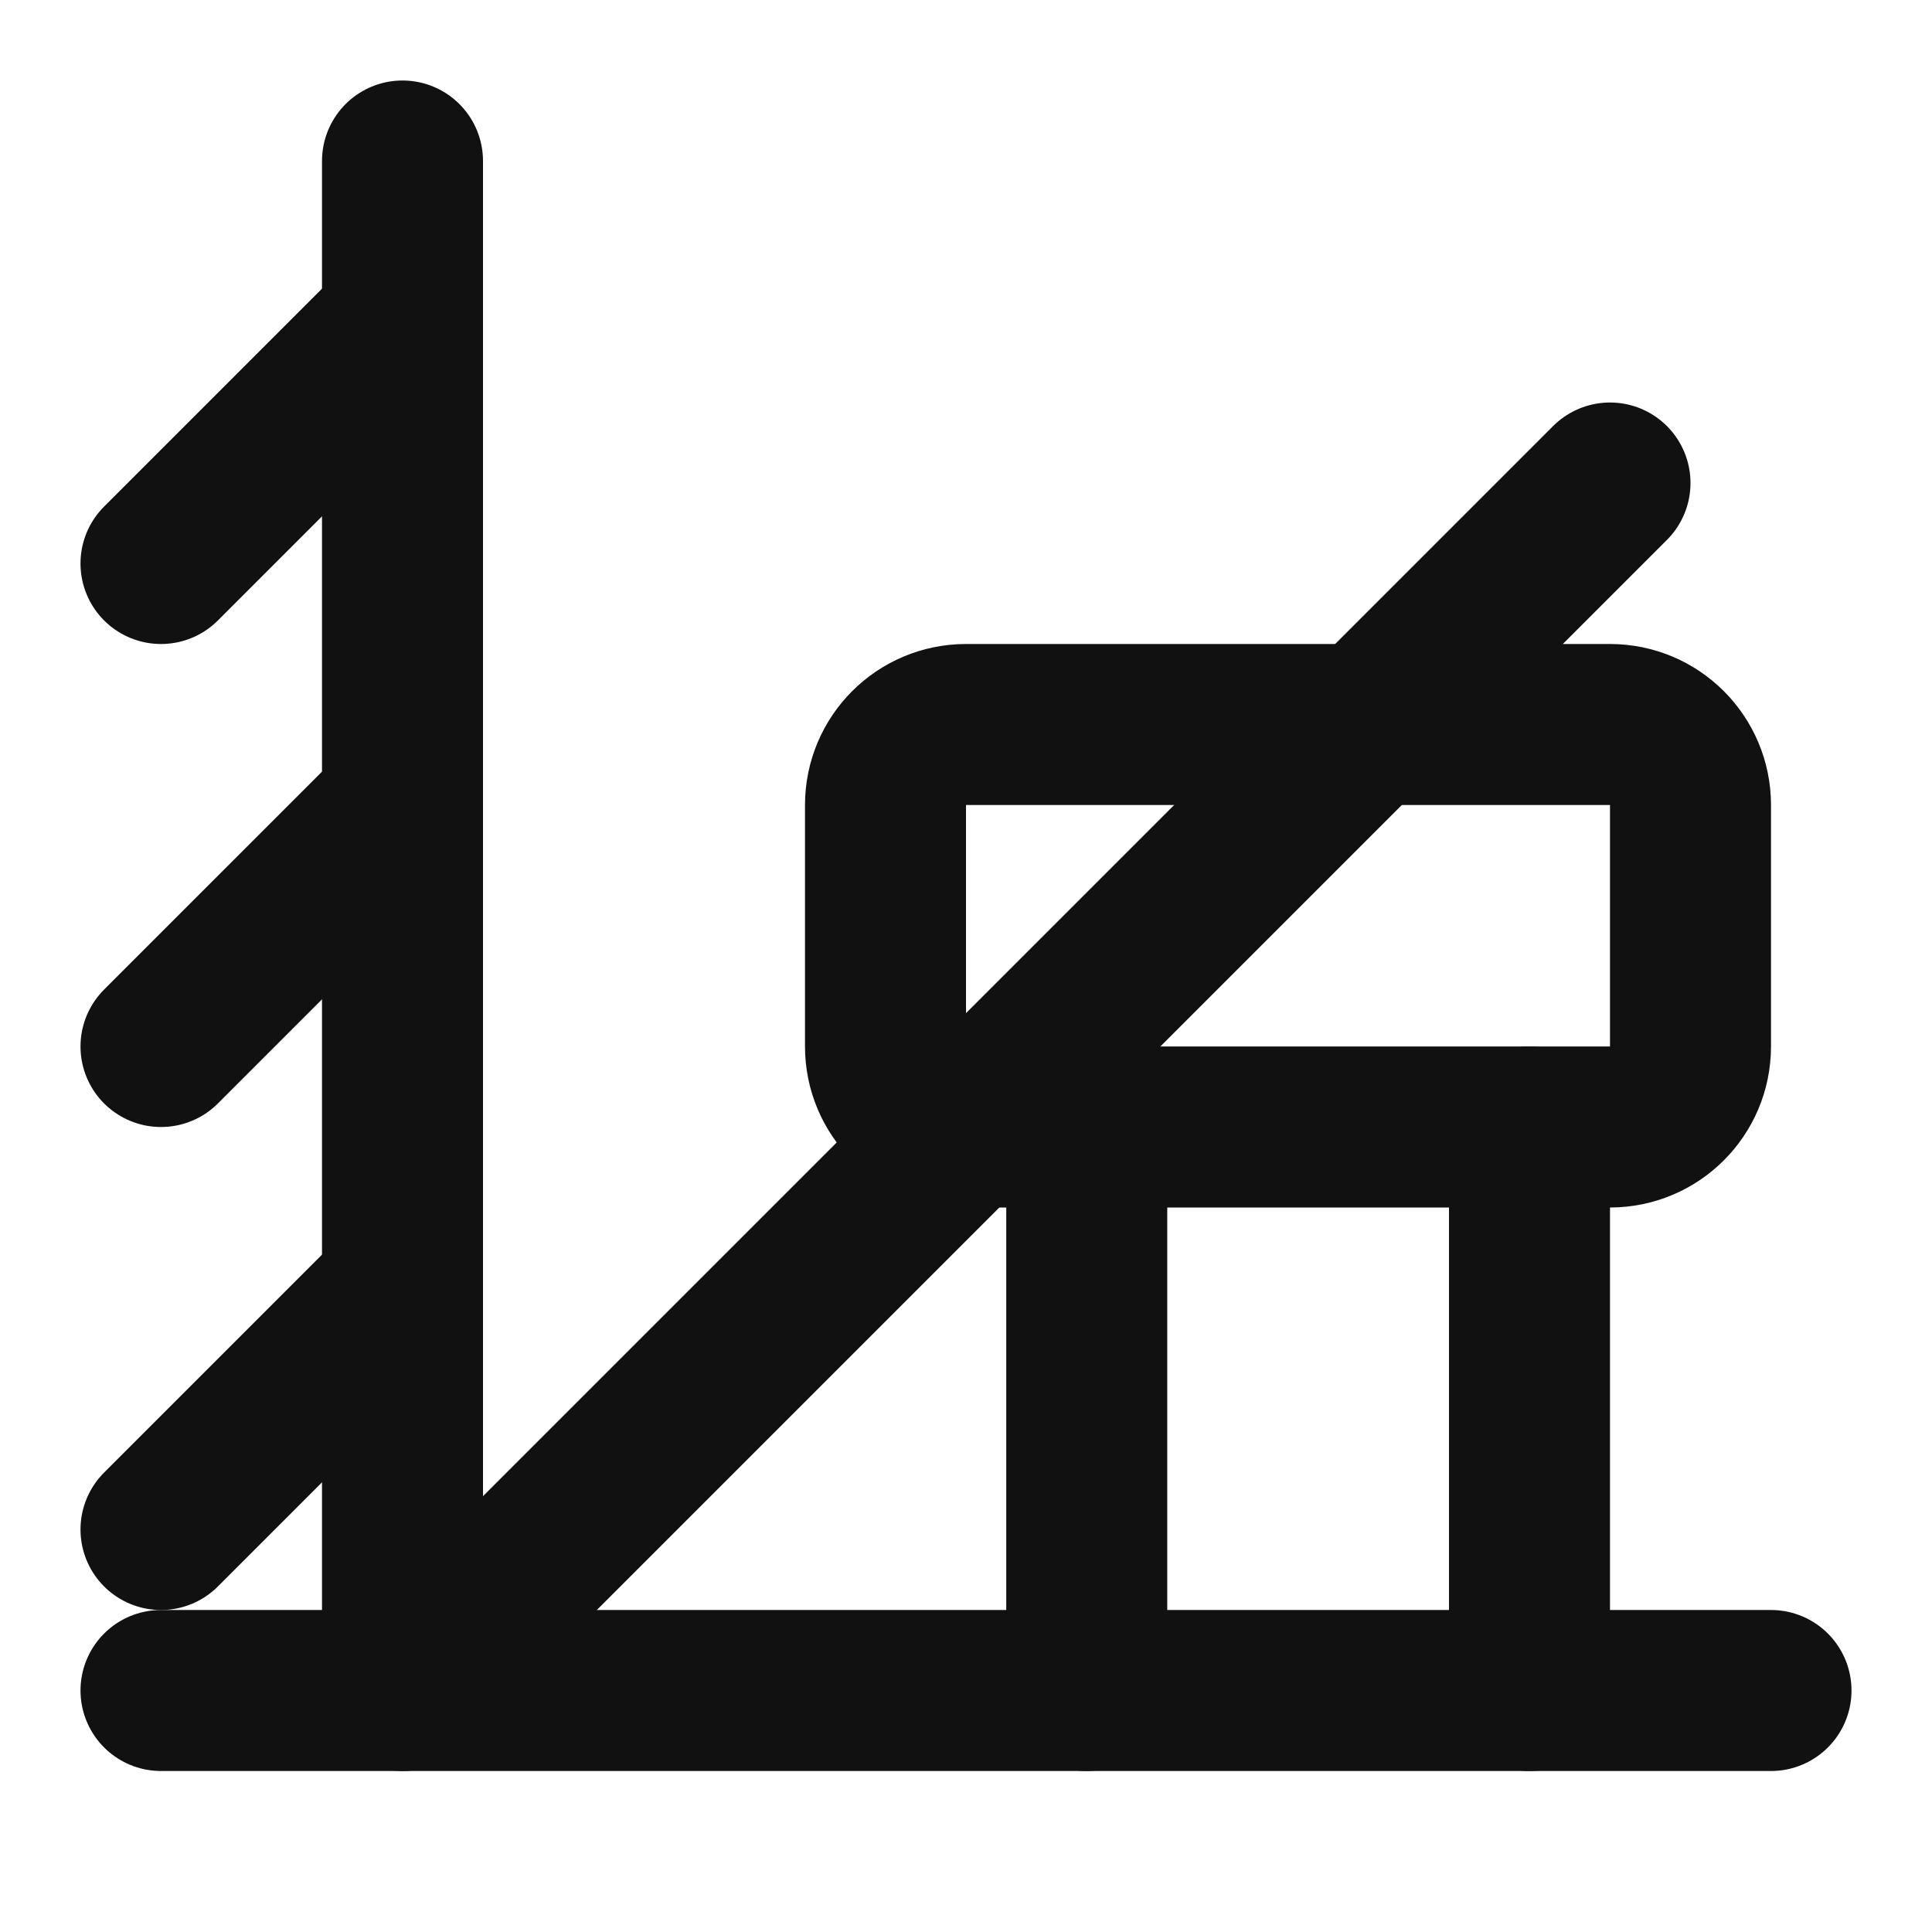
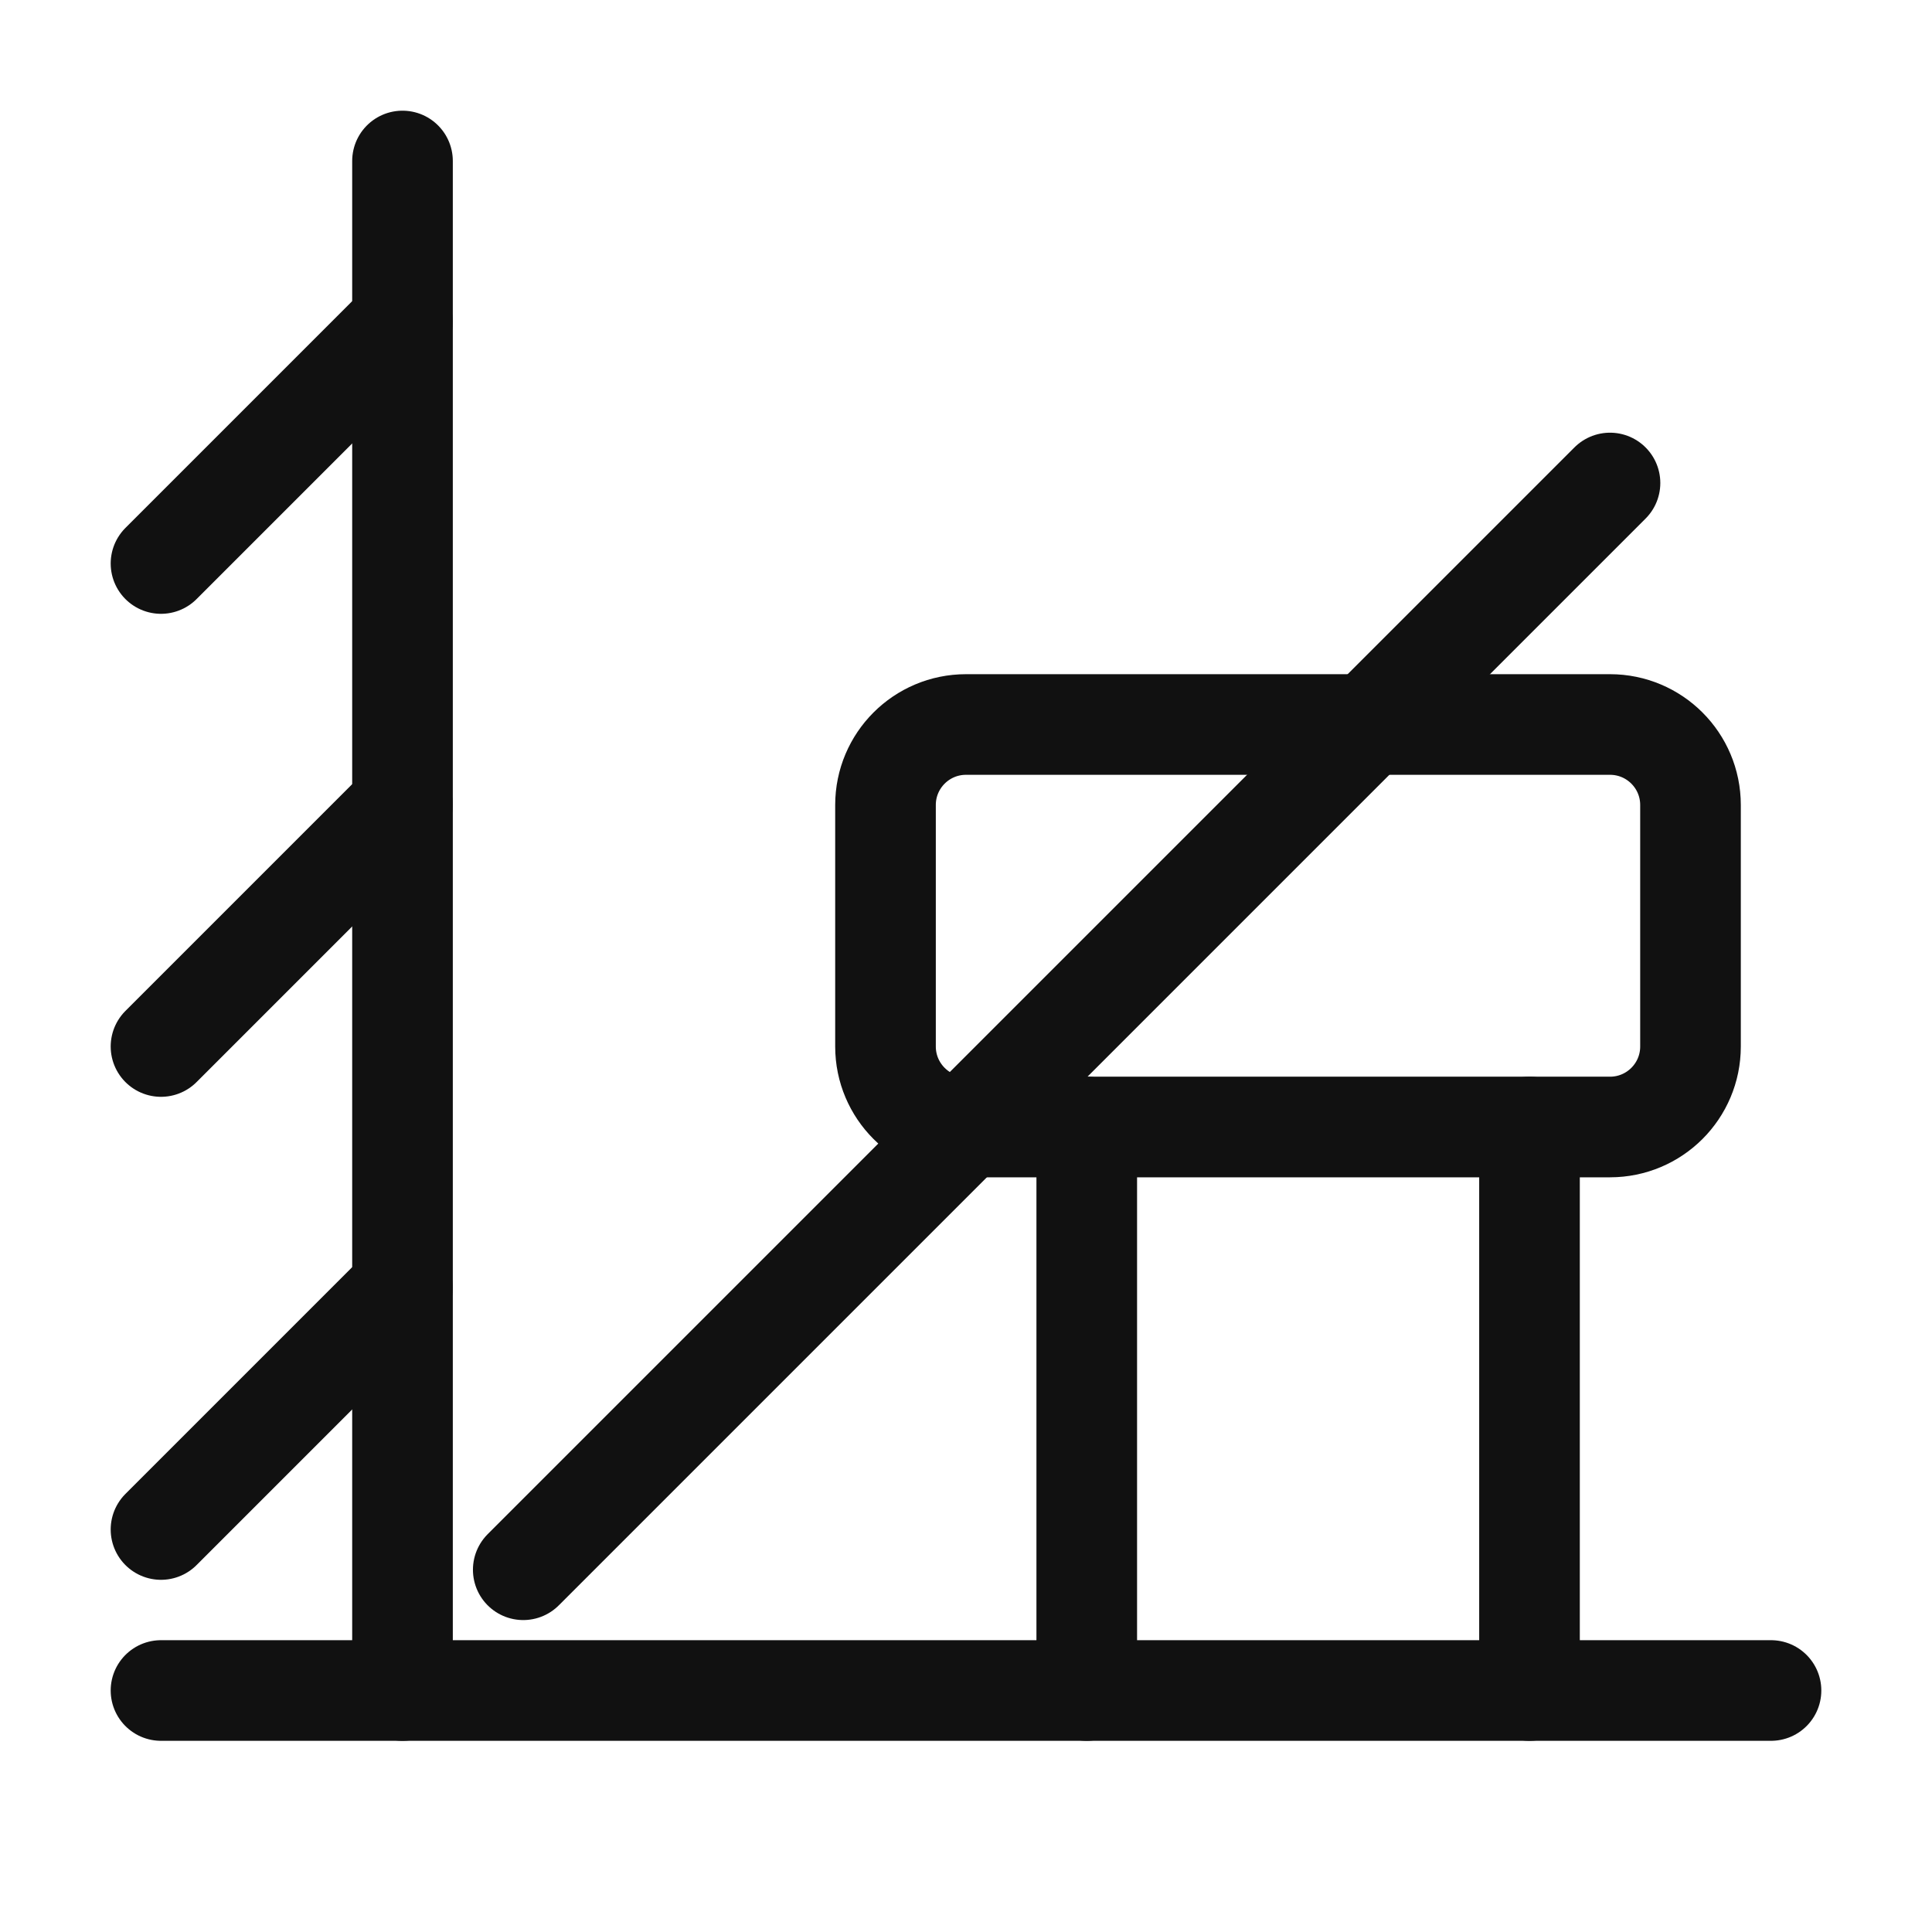
<svg xmlns="http://www.w3.org/2000/svg" viewBox="0 0 24 24" preserveAspectRatio="xMinYMid meet">
-   <g fill="none" stroke="#111" stroke-width="2" stroke-linecap="round" stroke-linejoin="round">
+   <g fill="none" stroke="#111" stroke-width="1.25" stroke-linecap="round" stroke-linejoin="round">
    <path d="M5 2v19" />
    <path d="m5 4-3 3" />
    <path d="m5 10-3 3" />
    <path d="m5 16-3 3" />
    <rect x="11" y="9" width="10" height="5" rx="1" />
    <path d="M13.5 14v7" />
    <path d="M19 14v7" />
    <path d="M2 21h20" />
    <path d="M6.5 19.5 20 6" />
  </g>
</svg>
